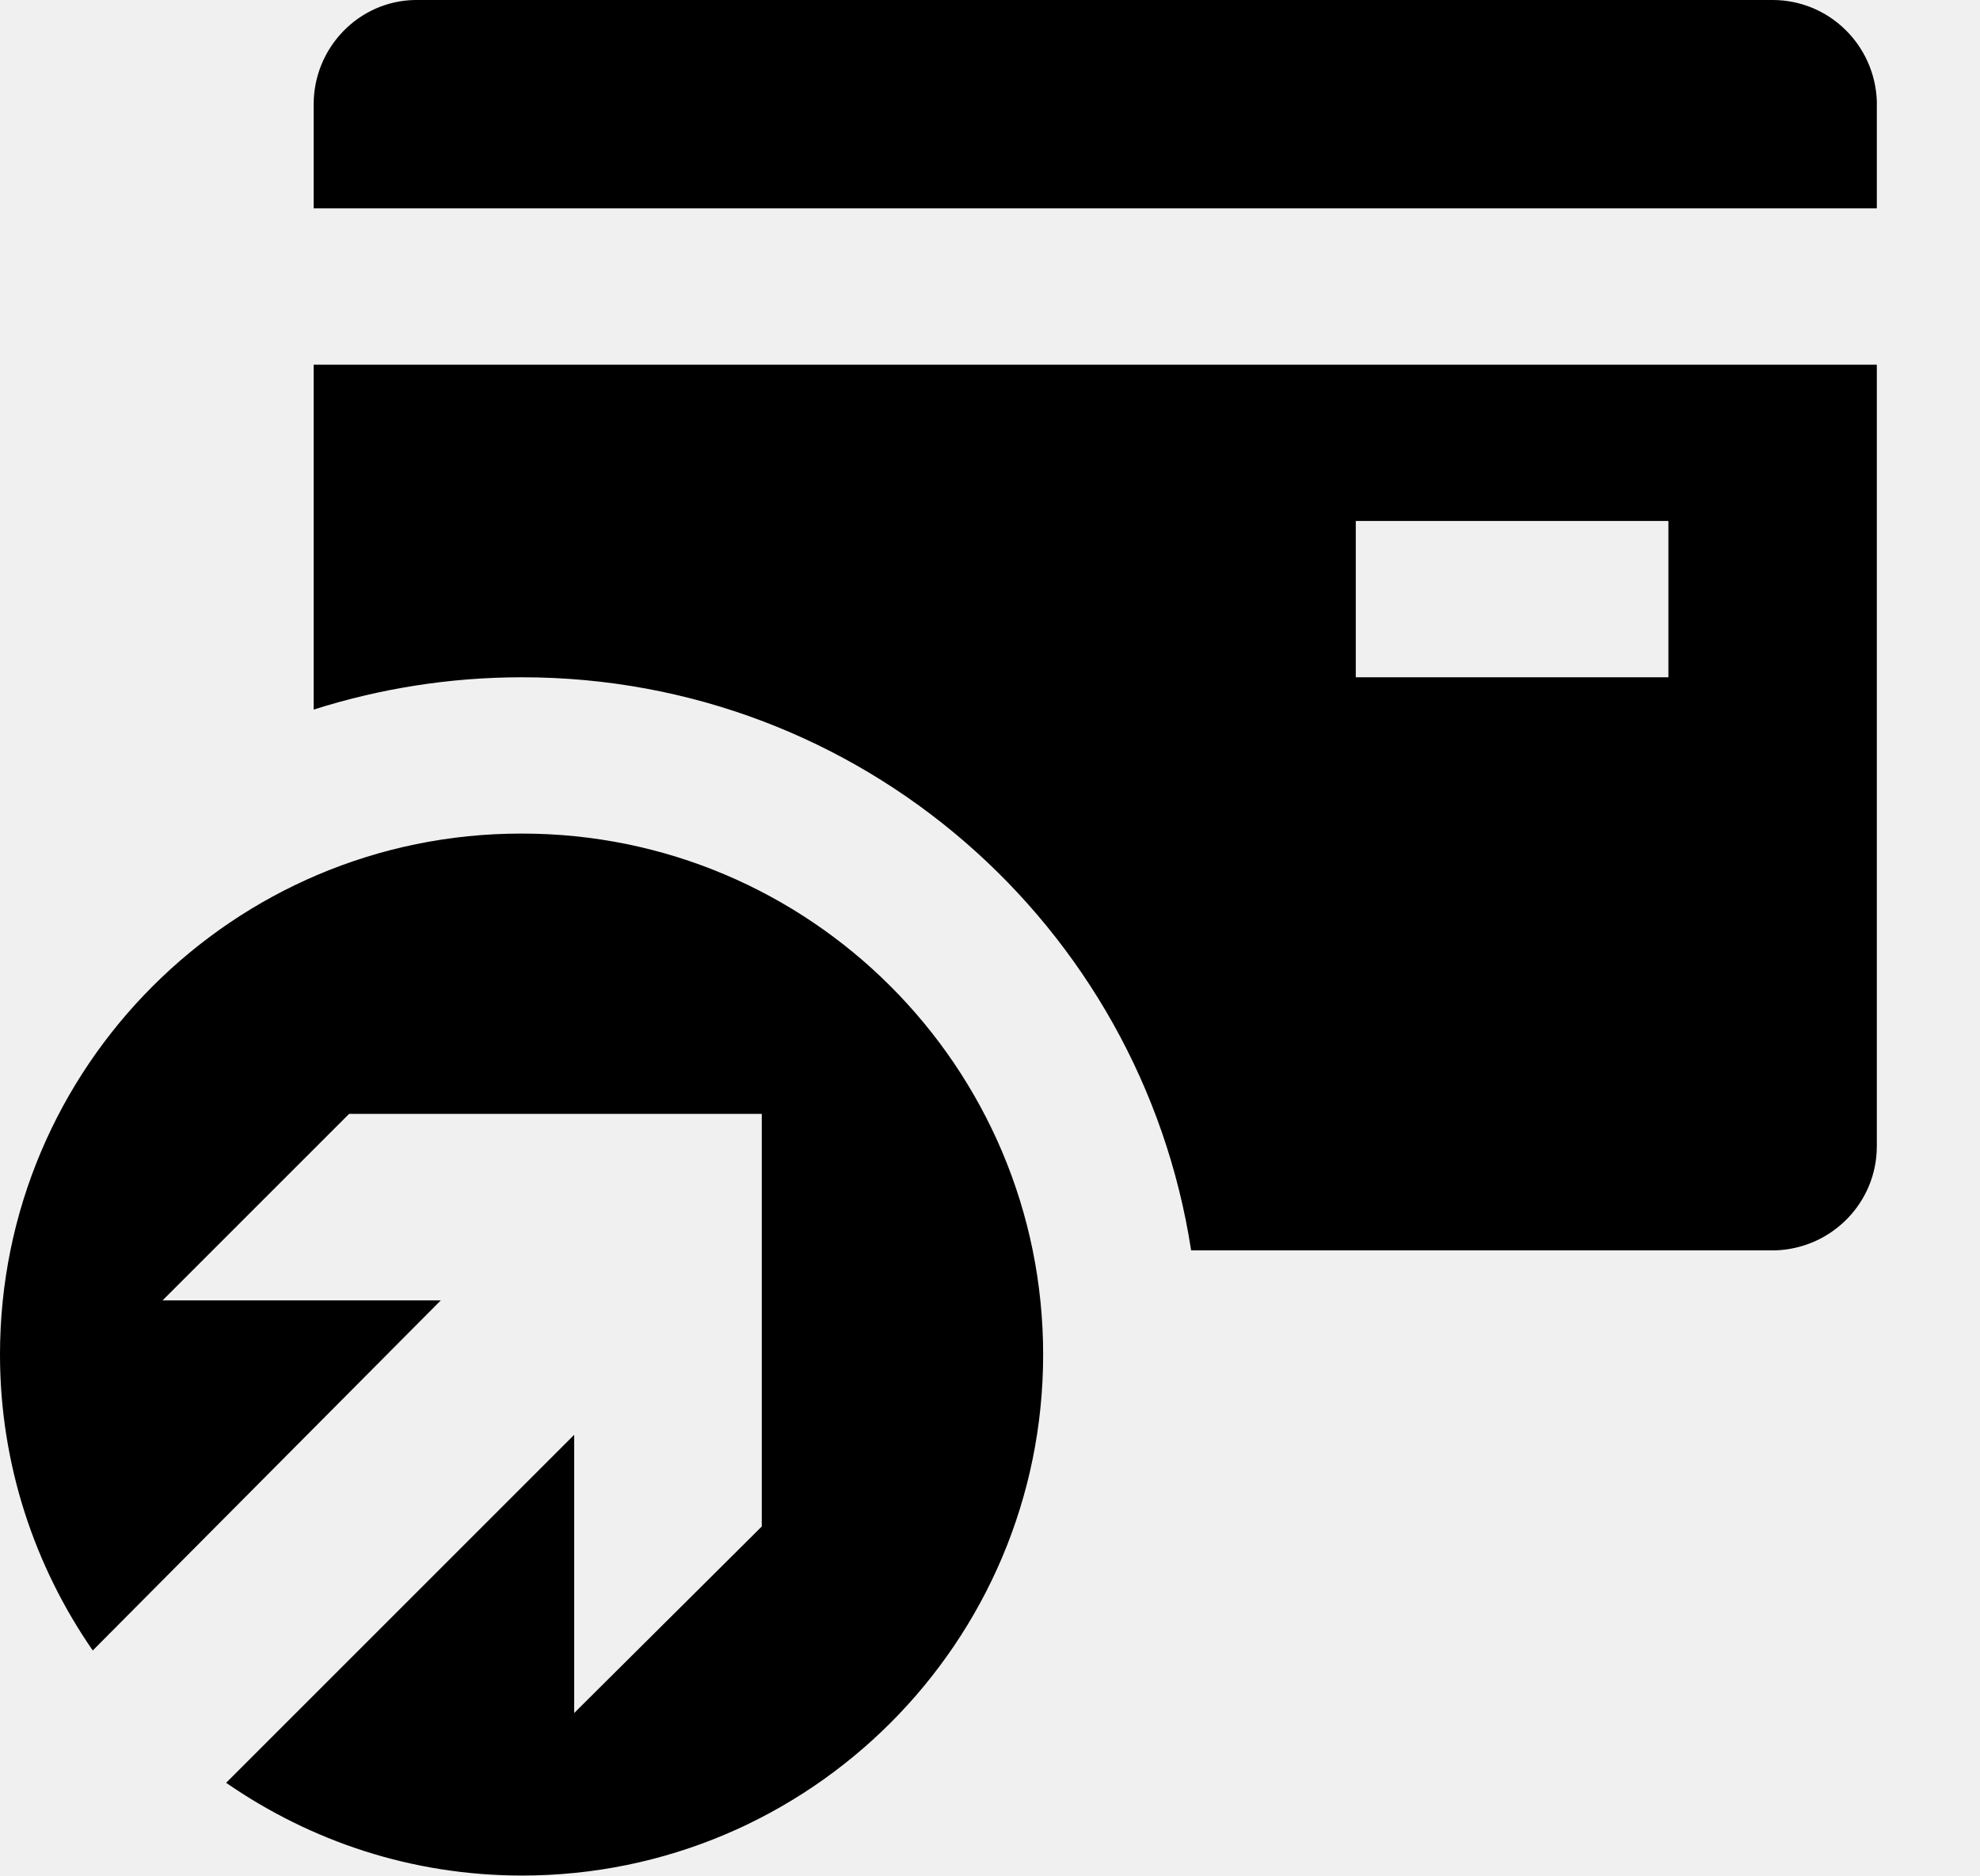
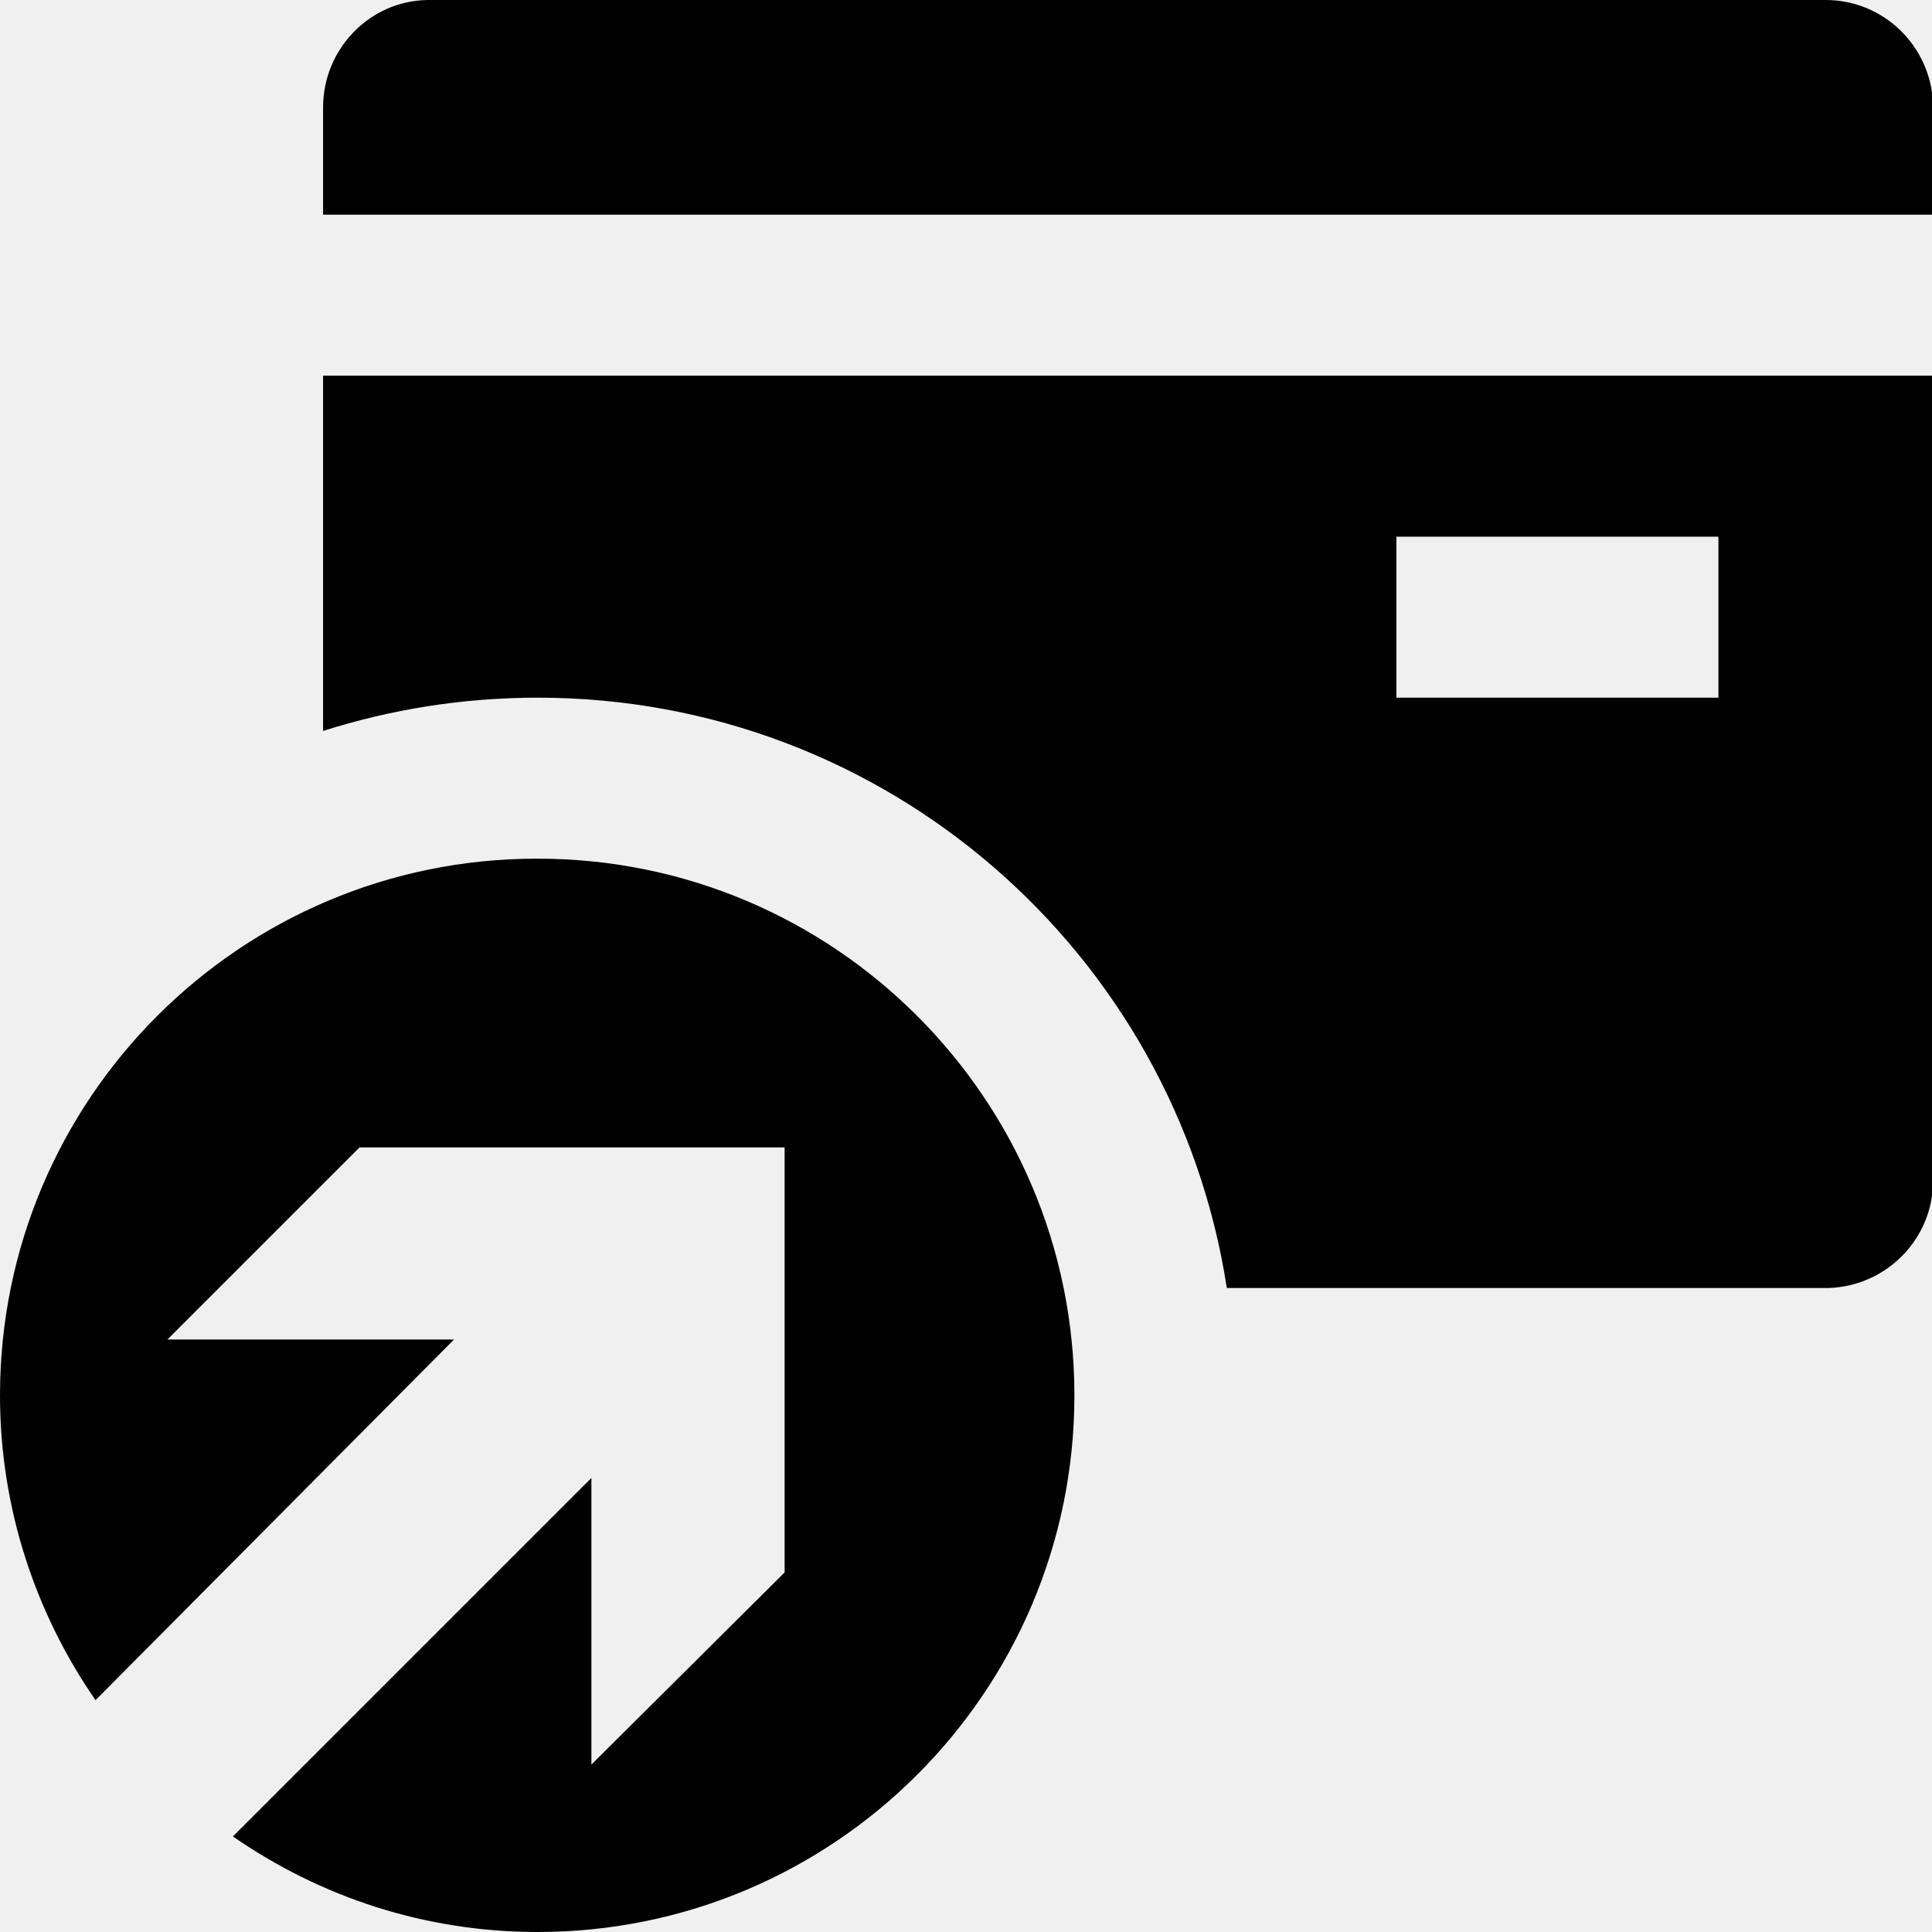
- <svg xmlns="http://www.w3.org/2000/svg" width="19" height="18" viewBox="0 0 19 18" fill="none">
+ <svg xmlns="http://www.w3.org/2000/svg" width="18" height="18" viewBox="0 0 18 18" fill="none">
  <g clip-path="url(#clip0_13324_5111)">
    <path fill-rule="evenodd" clip-rule="evenodd" d="M17.01 0C17.55 0 17.99 0.43 18.01 0.97V1V2H3.01V1C3.01 0.46 3.44 0.01 3.98 0H4.01H17.01ZM16.01 5H13.01V6.5H16.01V5ZM18.01 3.5V11C18.01 11.54 17.58 11.98 17.04 12H17.01H11.43C10.95 8.88 8.26 6.5 5.01 6.5C4.31 6.5 3.64 6.61 3.01 6.81V3.5H18.01ZM5.01 8C7.77 8 10.01 10.24 10.01 13C10.01 15.76 7.77 18 5.01 18C3.95 18 2.98 17.67 2.17 17.11L5.51 13.77V16.44L7.31 14.65V10.69H3.35L1.56 12.48H4.23L0.89 15.84C0.33 15.03 0 14.05 0 13C0 10.24 2.24 8 5 8H5.01Z" fill="currentColor" />
  </g>
  <defs>
    <clipPath id="clip0_13324_5111">
      <rect width="18.01" height="18" fill="white" />
    </clipPath>
  </defs>
</svg>
